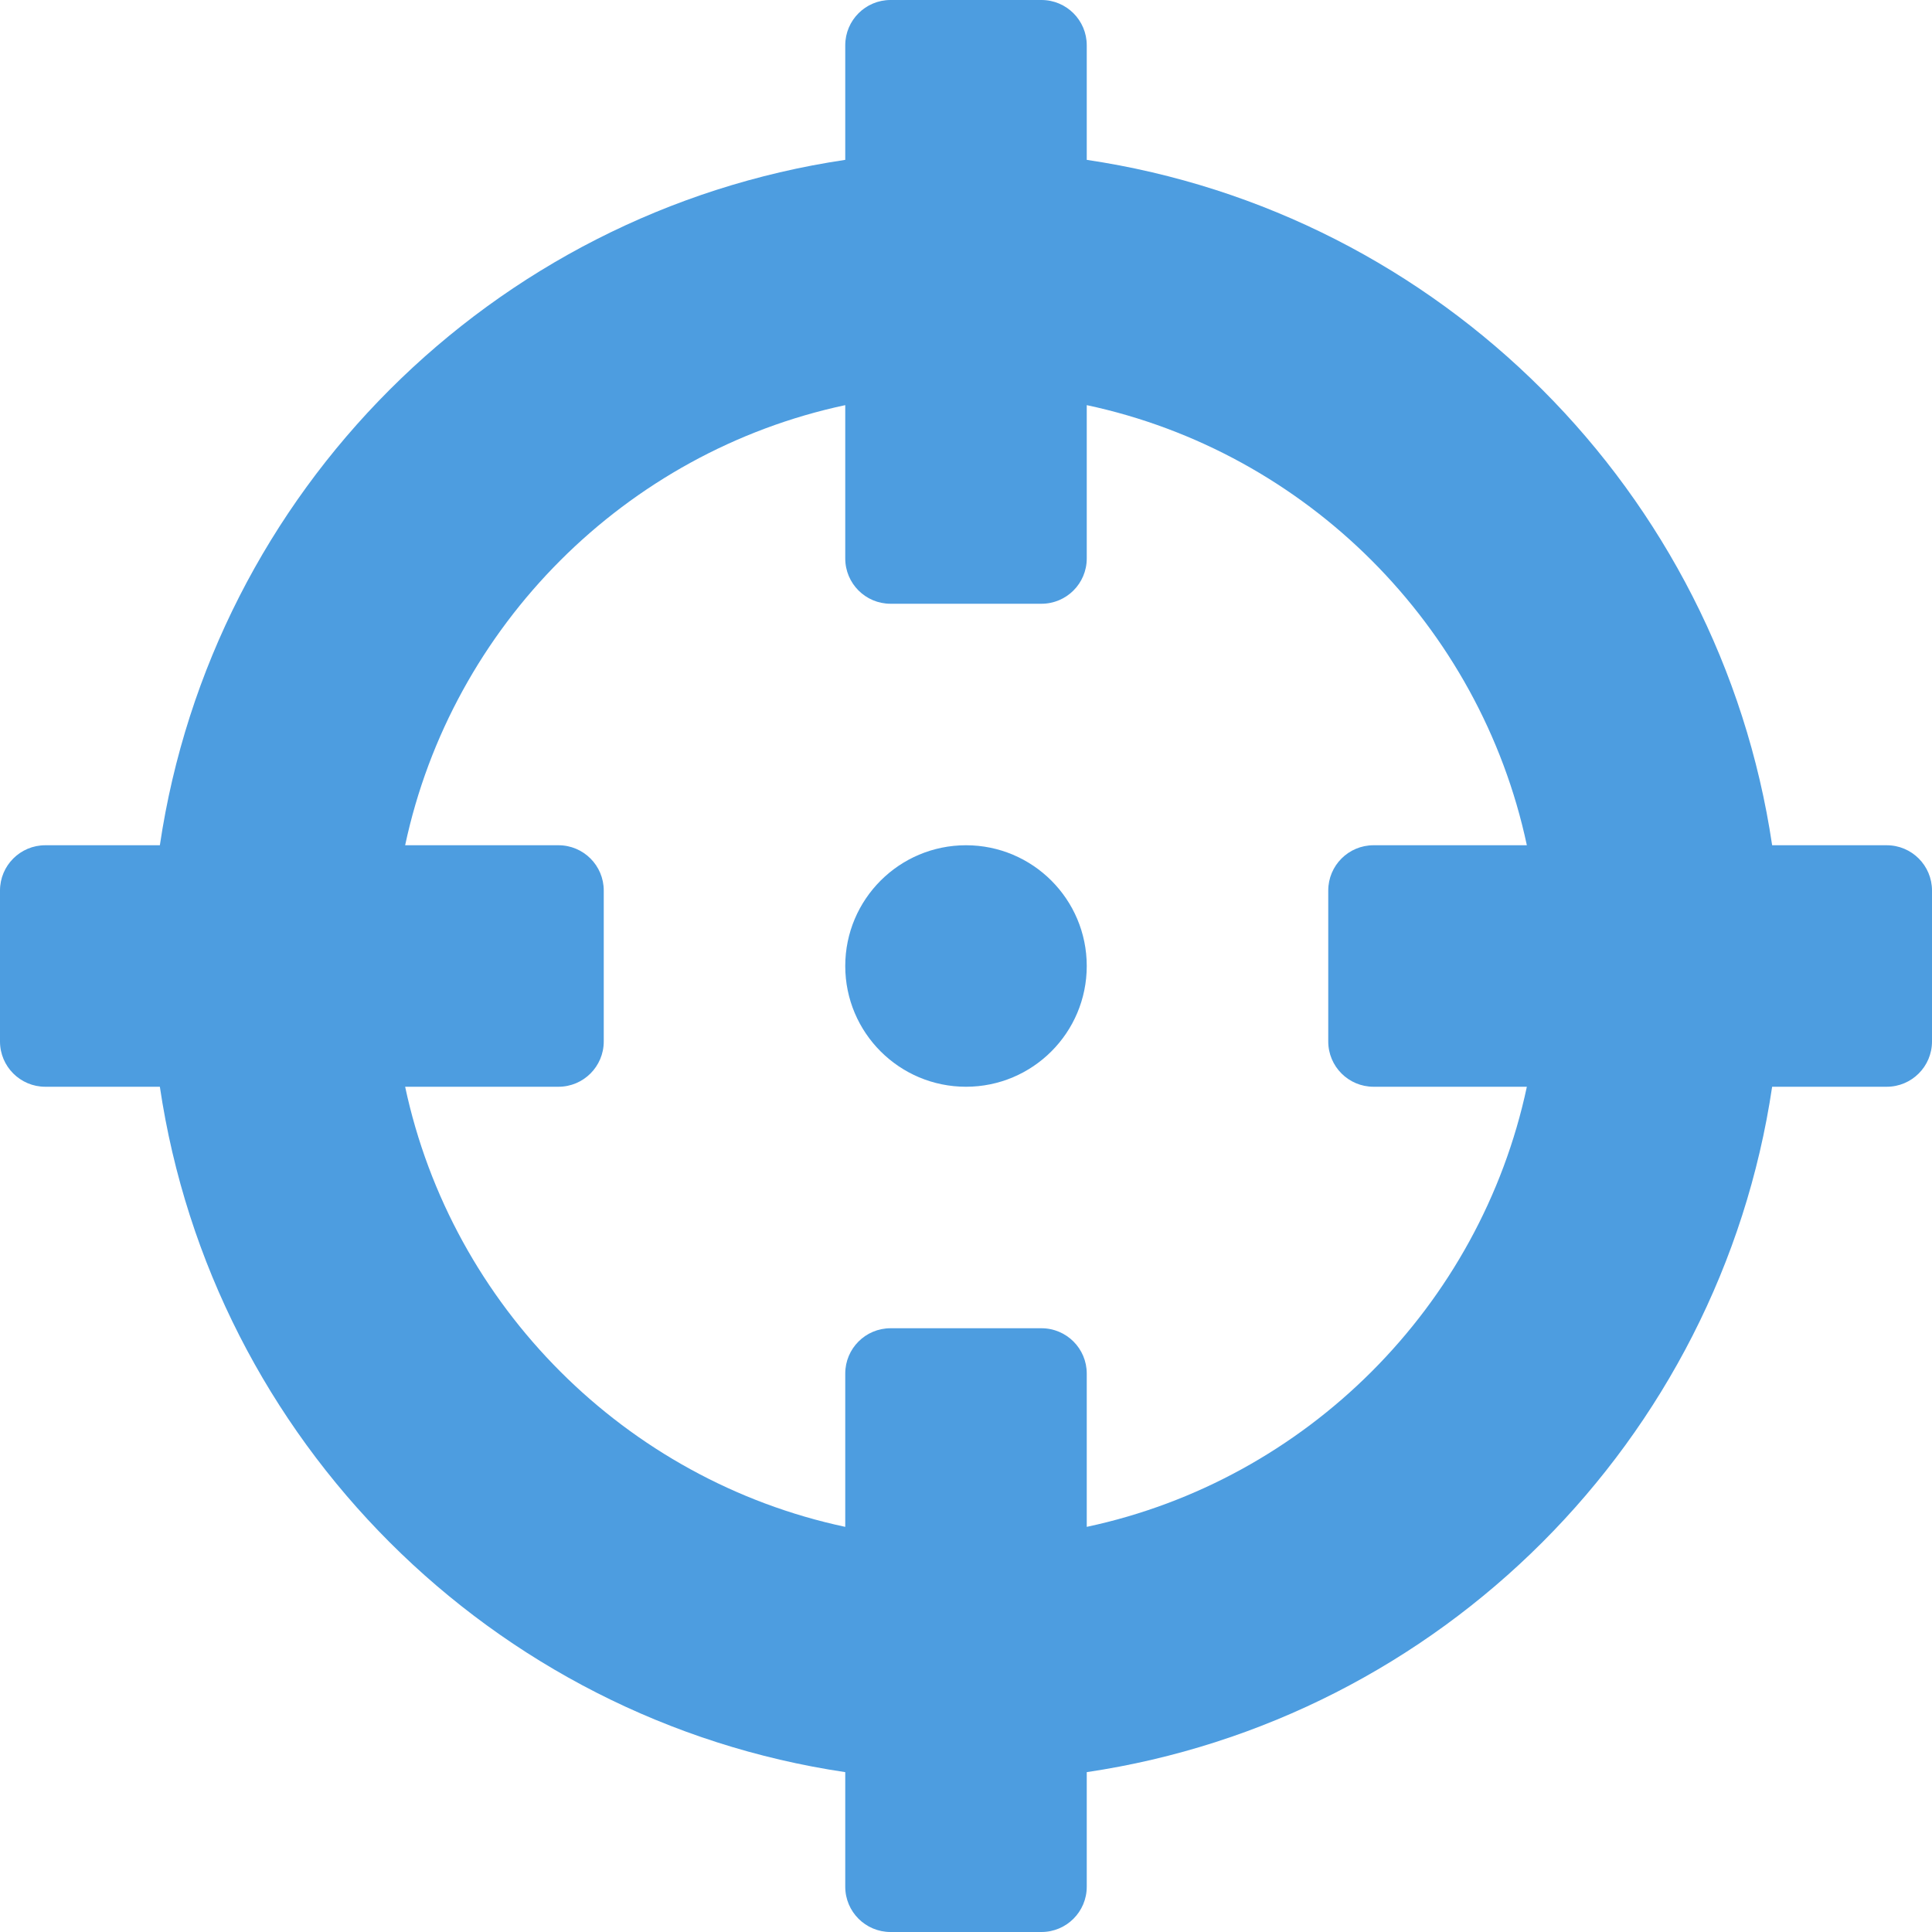
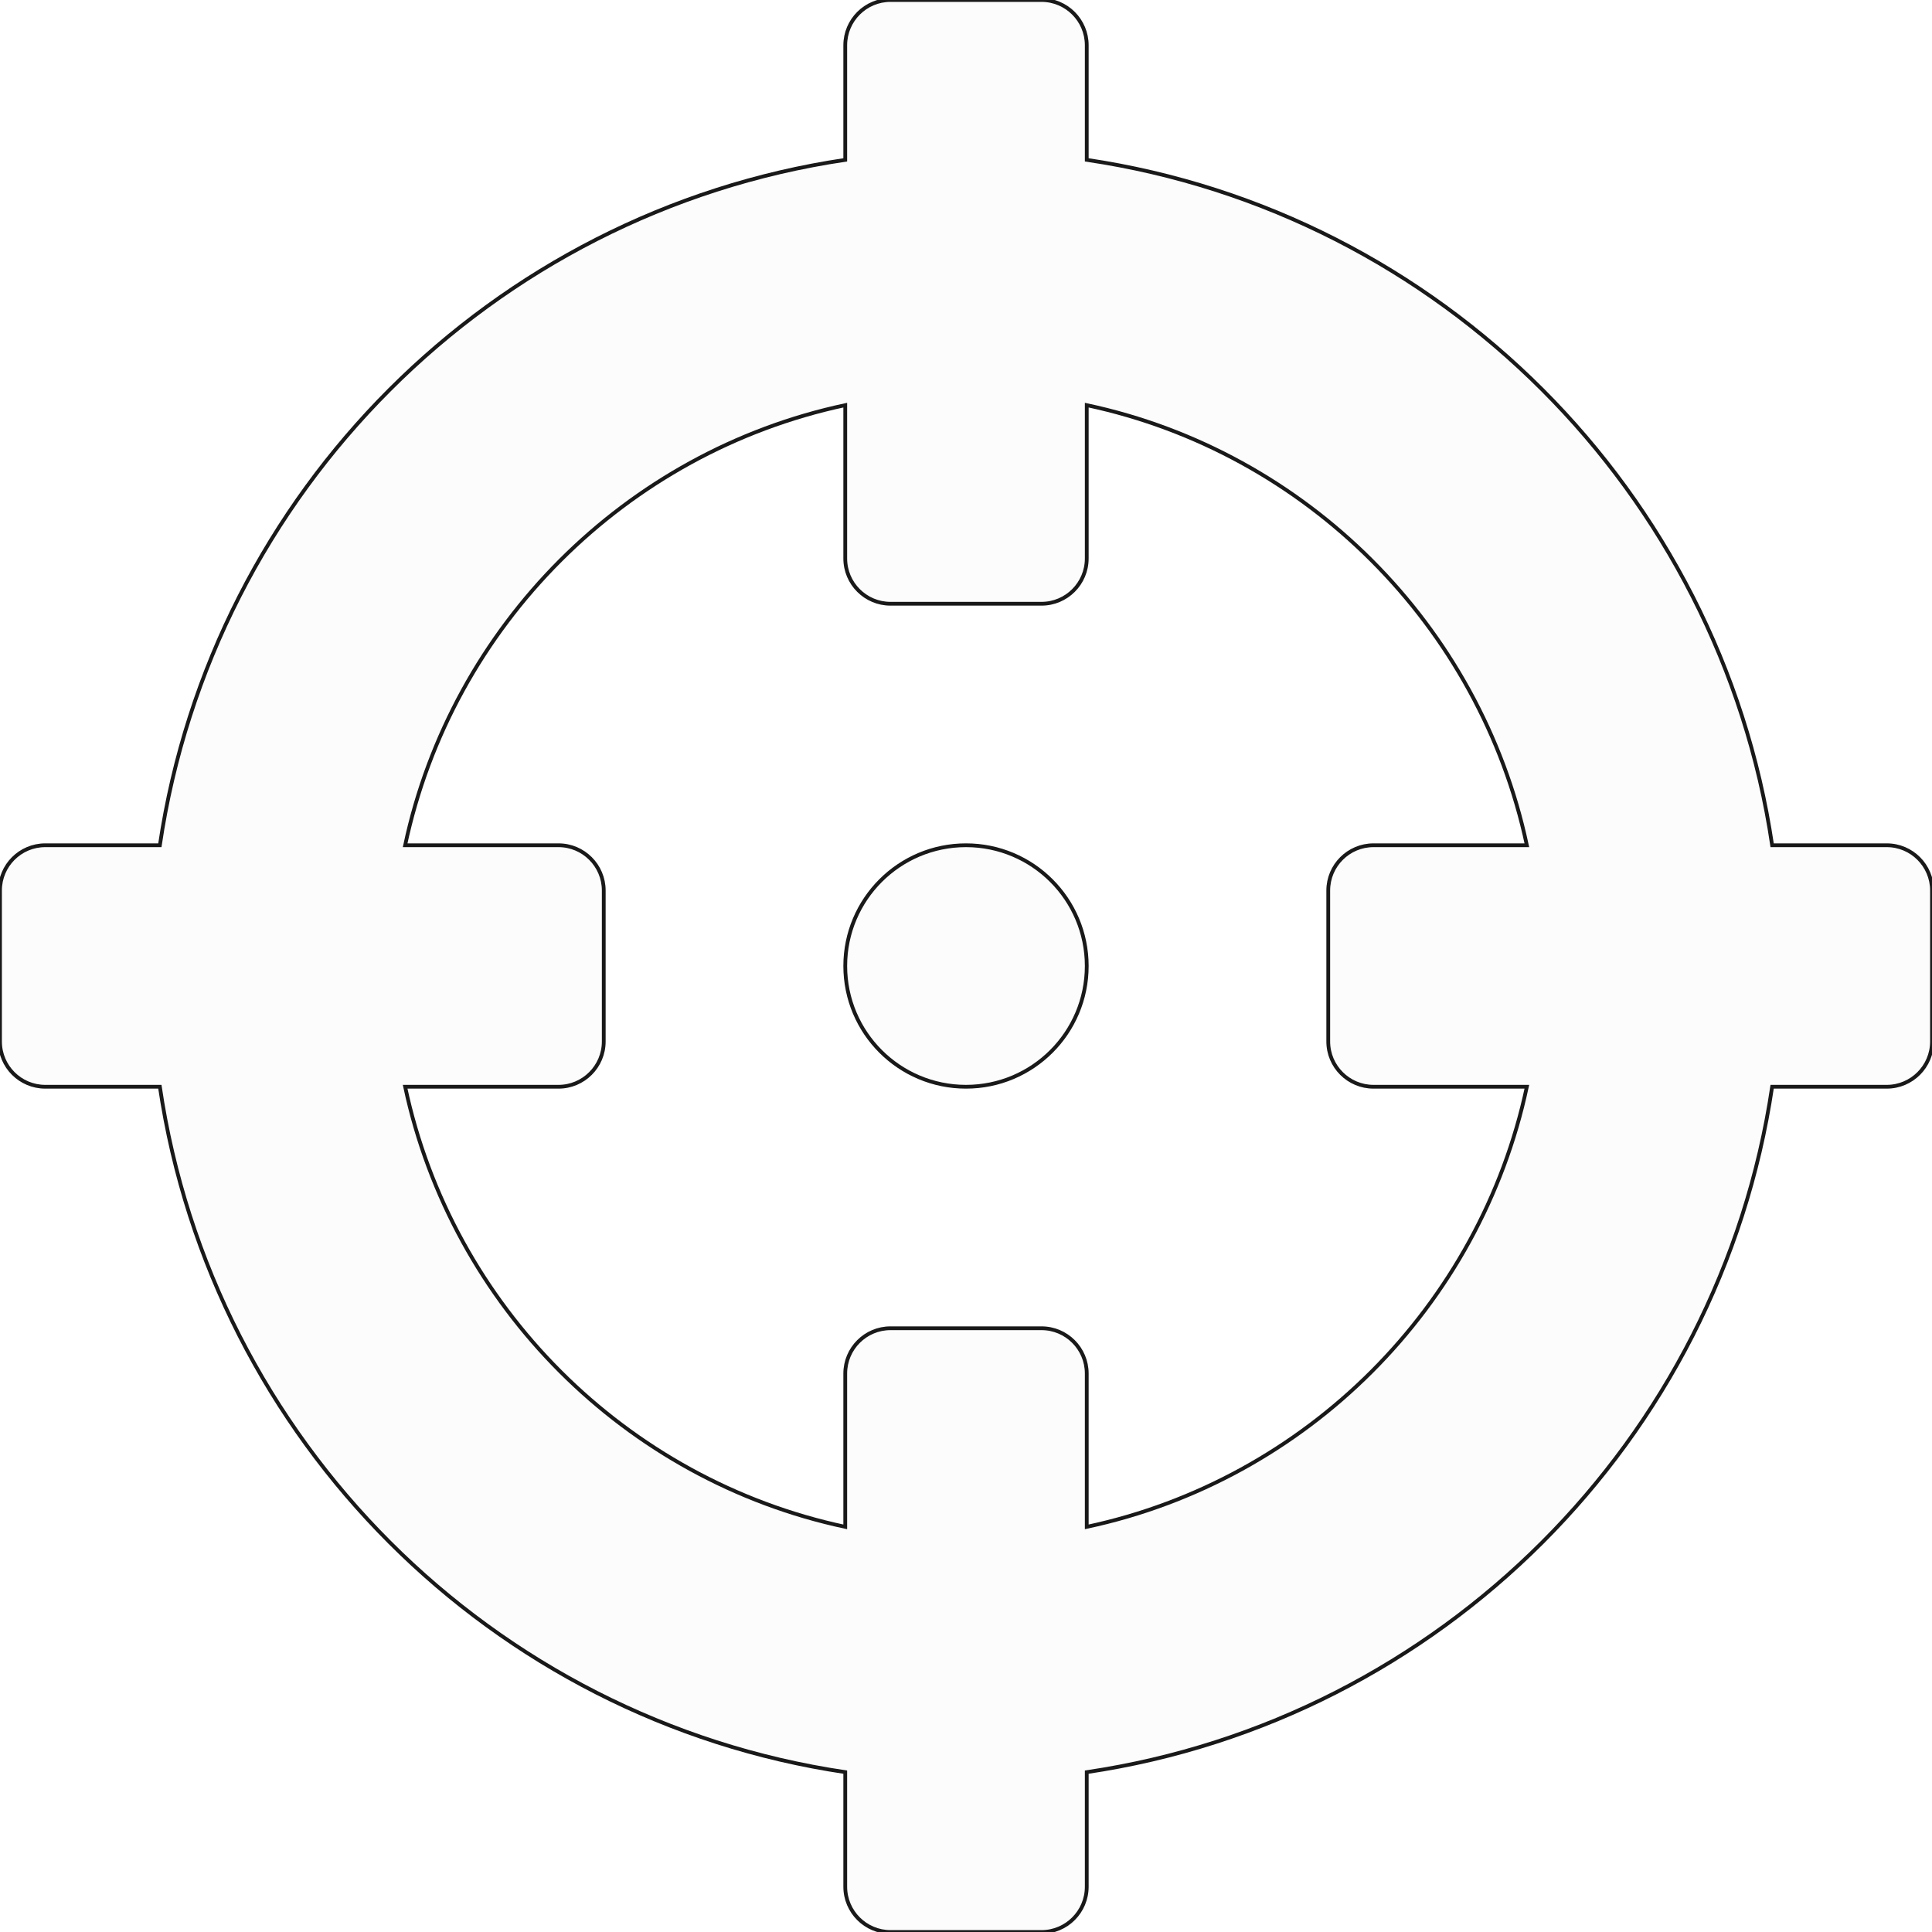
<svg xmlns="http://www.w3.org/2000/svg" width="512" height="512">
  <g>
-     <rect fill="none" id="canvas_background" height="514" width="514" y="-1" x="-1" />
+     <rect x="-1" y="-1" width="514" height="514" id="canvas_background" fill="none" />
  </g>
  <g>
-     <path fill="#4d9de0" id="svg_1" d="m500,224l-30.364,0c-13.912,-93.675 -87.961,-167.724 -181.636,-181.636l0,-30.364c0,-6.627 -5.373,-12 -12,-12l-40,0c-6.627,0 -12,5.373 -12,12l0,30.364c-93.675,13.912 -167.724,87.961 -181.636,181.636l-30.364,0c-6.627,0 -12,5.373 -12,12l0,40c0,6.627 5.373,12 12,12l30.364,0c13.912,93.675 87.961,167.724 181.636,181.636l0,30.364c0,6.627 5.373,12 12,12l40,0c6.627,0 12,-5.373 12,-12l0,-30.364c93.675,-13.912 167.724,-87.961 181.636,-181.636l30.364,0c6.627,0 12,-5.373 12,-12l0,-40c0,-6.627 -5.373,-12 -12,-12zm-212,180.634l0,-40.634c0,-6.627 -5.373,-12 -12,-12l-40,0c-6.627,0 -12,5.373 -12,12l0,40.634c-58.174,-12.402 -104.217,-58.391 -116.634,-116.634l40.634,0c6.627,0 12,-5.373 12,-12l0,-40c0,-6.627 -5.373,-12 -12,-12l-40.634,0c12.402,-58.174 58.391,-104.217 116.634,-116.634l0,40.634c0,6.627 5.373,12 12,12l40,0c6.627,0 12,-5.373 12,-12l0,-40.634c58.174,12.402 104.217,58.391 116.634,116.634l-40.634,0c-6.627,0 -12,5.373 -12,12l0,40c0,6.627 5.373,12 12,12l40.634,0c-12.402,58.174 -58.391,104.217 -116.634,116.634zm0,-148.634c0,17.673 -14.327,32 -32,32s-32,-14.327 -32,-32c0,-17.673 14.327,-32 32,-32s32,14.327 32,32z" />
+     <path stroke="#191919" d="m500,224l-30.364,0c-13.912,-93.675 -87.961,-167.724 -181.636,-181.636l0,-30.364c0,-6.627 -5.373,-12 -12,-12l-40,0c-6.627,0 -12,5.373 -12,12l0,30.364c-93.675,13.912 -167.724,87.961 -181.636,181.636l-30.364,0c-6.627,0 -12,5.373 -12,12l0,40c0,6.627 5.373,12 12,12l30.364,0c13.912,93.675 87.961,167.724 181.636,181.636l0,30.364c0,6.627 5.373,12 12,12l40,0c6.627,0 12,-5.373 12,-12l0,-30.364c93.675,-13.912 167.724,-87.961 181.636,-181.636l30.364,0c6.627,0 12,-5.373 12,-12l0,-40c0,-6.627 -5.373,-12 -12,-12zm-212,180.634l0,-40.634c0,-6.627 -5.373,-12 -12,-12l-40,0c-6.627,0 -12,5.373 -12,12l0,40.634c-58.174,-12.402 -104.217,-58.391 -116.634,-116.634l40.634,0c6.627,0 12,-5.373 12,-12l0,-40c0,-6.627 -5.373,-12 -12,-12l-40.634,0c12.402,-58.174 58.391,-104.217 116.634,-116.634l0,40.634c0,6.627 5.373,12 12,12l40,0c6.627,0 12,-5.373 12,-12l0,-40.634c58.174,12.402 104.217,58.391 116.634,116.634l-40.634,0c-6.627,0 -12,5.373 -12,12l0,40c0,6.627 5.373,12 12,12l40.634,0c-12.402,58.174 -58.391,104.217 -116.634,116.634zm0,-148.634c0,17.673 -14.327,32 -32,32s-32,-14.327 -32,-32c0,-17.673 14.327,-32 32,-32s32,14.327 32,32z" id="svg_1" fill="#fcfcfc" />
  </g>
</svg>
